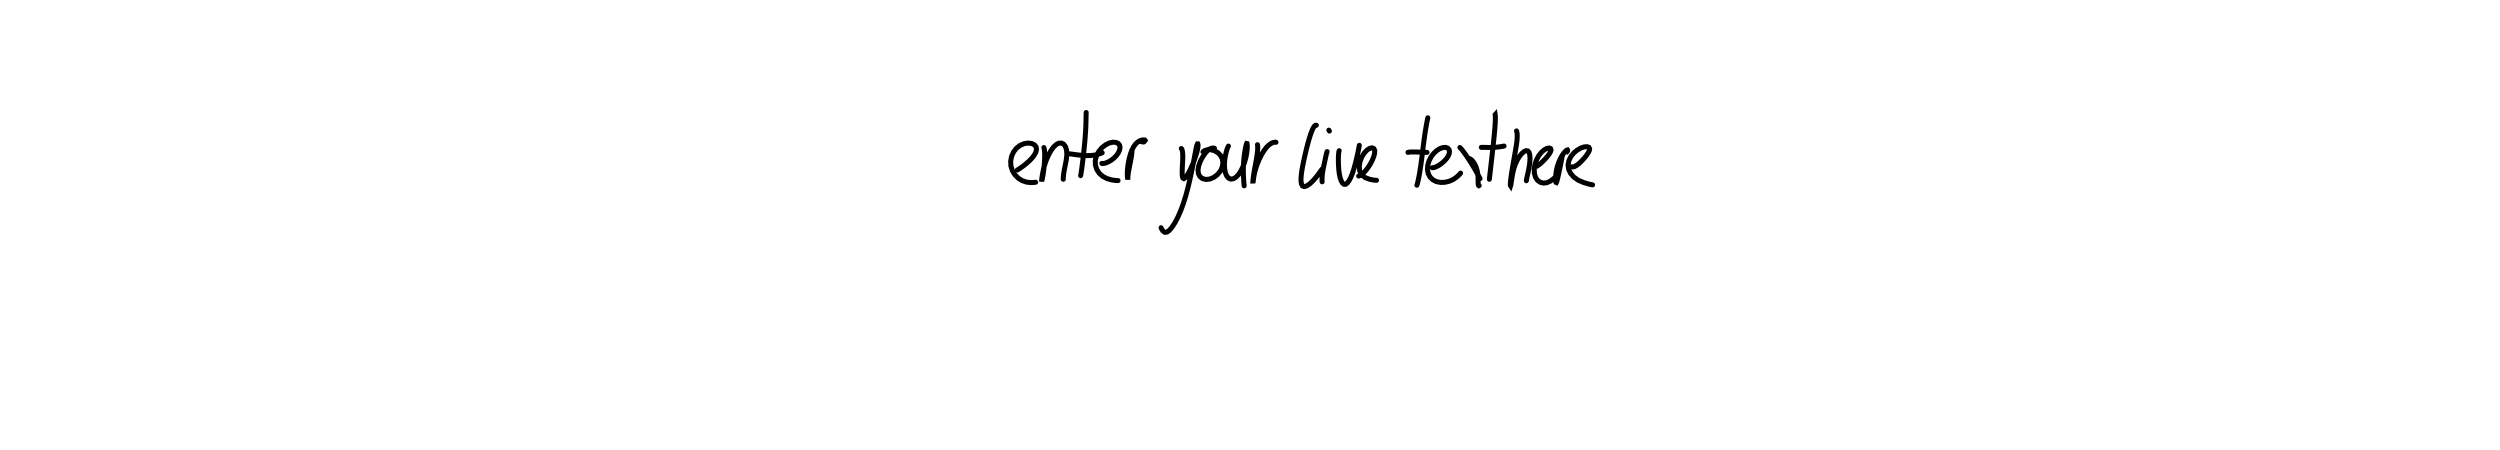
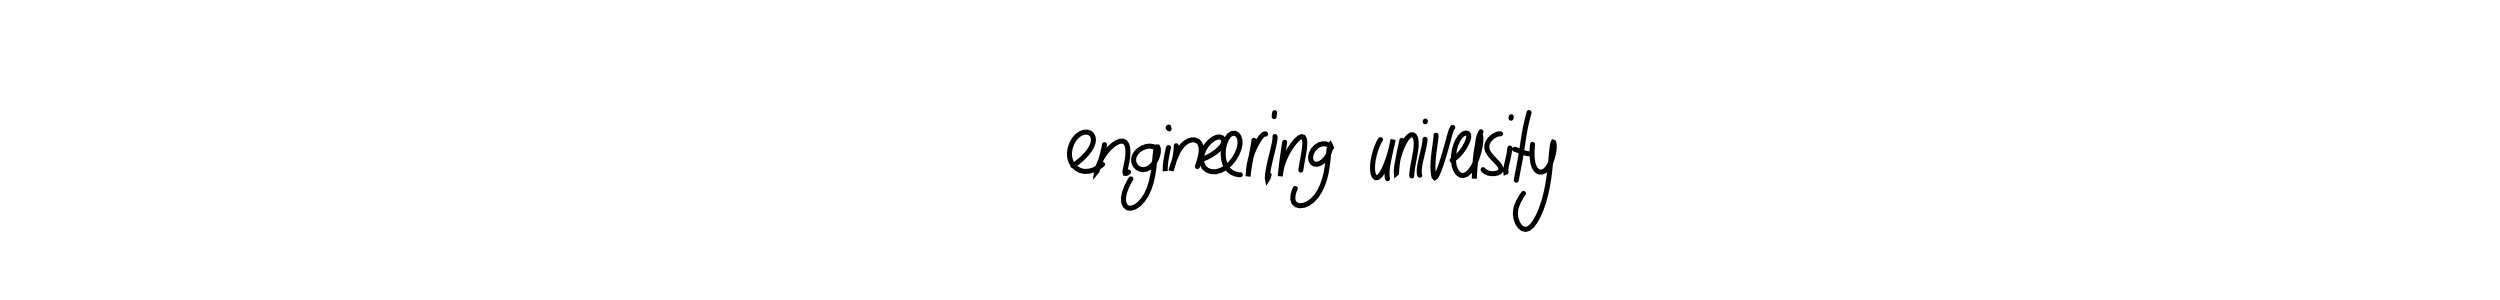
- <svg xmlns="http://www.w3.org/2000/svg" baseProfile="full" height="100%" version="1.1" viewBox="0,0,1000,180" width="100%">
+ <svg xmlns="http://www.w3.org/2000/svg" baseProfile="full" height="100%" version="1.1" viewBox="0,0,1000,120" width="100%">
  <defs />
-   <rect fill="white" height="180" width="1000" x="0" y="0" />
-   <path d="M0,0 M406.946,67.994 L407.295,67.78 L407.969,67.336 L408.965,66.637 L410.16,65.723 L411.429,64.633 L412.629,63.431 L413.622,62.184 L414.306,60.954 L414.597,59.802 L414.441,58.782 L413.807,57.959 L412.728,57.409 L411.299,57.219 L409.687,57.451 L408.073,58.135 L406.617,59.256 L405.439,60.755 L404.636,62.538 L404.267,64.478 L404.372,66.435 L404.955,68.282 L405.96,69.916 L407.286,71.259 L408.858,72.243 L410.538,72.827 L412.187,73.031 L413.477,73.001 L414.259,72.889 M417.542,59.02 L417.575,59.076 L417.649,59.315 L417.756,59.856 L417.845,60.756 L417.882,61.988 L417.852,63.493 L417.757,65.166 L417.607,66.898 L417.422,68.578 L417.195,70.072 L416.965,71.274 L416.771,72.098 L416.656,72.467 L416.628,72.33 L416.697,71.682 L416.852,70.561 L417.102,69.086 L417.466,67.385 L417.988,65.561 L418.659,63.698 L419.479,61.878 L420.415,60.205 L421.435,58.812 L422.492,57.808 L423.569,57.267 L424.593,57.229 L425.498,57.704 L426.206,58.679 L426.634,60.082 L426.734,61.817 L426.54,63.762 L426.154,65.811 L425.742,67.815 L425.452,69.629 L425.32,70.954 L425.304,71.708 M434.474,45.0 L434.454,45.324 L434.436,46.021 L434.415,47.151 L434.388,48.664 L434.333,50.495 L434.23,52.567 L434.074,54.813 L433.877,57.168 L433.644,59.558 L433.388,61.903 L433.127,64.115 L432.877,66.106 L432.655,67.776 L432.464,69.055 L432.328,69.867 L432.246,70.263 M427.767,61.569 L427.858,61.55 L428.213,61.576 L428.953,61.669 L430.111,61.833 L431.572,62.015 L433.185,62.167 L434.825,62.249 L436.439,62.208 L437.96,62.015 L439.317,61.686 L440.309,61.35 L440.872,61.105 M440.723,65.346 L440.94,65.401 L441.412,65.397 L442.172,65.241 L443.17,64.848 L444.308,64.213 L445.45,63.355 L446.479,62.329 L447.293,61.205 L447.818,60.067 L448.008,58.998 L447.833,58.083 L447.277,57.38 L446.357,56.955 L445.133,56.882 L443.703,57.21 L442.191,57.959 L440.741,59.105 L439.503,60.578 L438.595,62.287 L438.125,64.126 L438.15,65.975 L438.679,67.724 L439.66,69.273 L441.076,70.531 L442.806,71.437 L444.679,71.969 L446.231,72.196 L447.216,72.24 M452.792,60.44 L452.784,60.665 L452.745,61.178 L452.646,62.051 L452.458,63.252 L452.189,64.708 L451.861,66.301 L451.549,67.881 L451.312,69.301 L451.178,70.435 L451.132,71.224 L451.136,71.661 L451.118,71.751 L451.06,71.481 L450.975,70.817 L450.92,69.74 L450.95,68.328 L451.102,66.695 L451.362,64.961 L451.726,63.234 L452.186,61.581 L452.758,60.054 L453.445,58.716 L454.228,57.619 L455.089,56.801 L455.982,56.274 L456.818,56.009 L457.504,55.947 L457.932,56.024 L458.033,56.173 L457.879,56.357 L457.586,56.547 L457.315,56.702 L457.211,56.789 L457.298,56.807 L457.468,56.781 L457.63,56.748 M472.529,59.403 L472.603,59.475 L472.737,59.716 L472.902,60.226 L473.039,61.059 L473.106,62.201 L473.091,63.588 L473.023,65.136 L472.935,66.727 L472.873,68.249 L472.872,69.582 L472.967,70.615 L473.188,71.258 L473.552,71.45 L474.051,71.149 L474.695,70.373 L475.432,69.174 L476.207,67.659 L476.974,65.948 L477.678,64.172 L478.28,62.438 L478.759,60.853 L479.069,59.525 L479.205,58.522 L479.208,57.868 L479.119,57.557 L478.99,57.55 L478.835,57.845 L478.641,58.486 L478.411,59.506 L478.142,60.913 L477.811,62.681 L477.417,64.754 L476.956,67.091 L476.42,69.656 L475.816,72.412 L475.12,75.305 L474.32,78.273 L473.398,81.222 L472.366,84.059 L471.238,86.675 L470.061,88.951 L468.877,90.781 L467.771,92.117 L466.768,92.843 L465.907,92.924 L465.196,92.417 L464.704,91.701 L464.426,91.093 M485.785,59.292 L485.434,59.228 L484.829,59.255 L484.008,59.523 L483.081,60.173 L482.101,61.247 L481.119,62.683 L480.214,64.361 L479.531,66.134 L479.211,67.856 L479.344,69.392 L479.97,70.624 L481.021,71.443 L482.396,71.782 L483.956,71.606 L485.547,70.933 L487,69.831 L488.166,68.406 L488.911,66.788 L489.165,65.123 L488.917,63.551 L488.217,62.18 L487.16,61.089 L485.864,60.322 L484.473,59.914 L483.178,59.863 L482.145,60.119 L481.489,60.475 L481.189,60.769 M491.381,58.438 L491.252,58.642 L491.03,59.14 L490.72,60.008 L490.385,61.225 L490.074,62.706 L489.857,64.343 L489.768,66.031 L489.871,67.675 L490.177,69.164 L490.69,70.387 L491.401,71.237 L492.29,71.631 L493.29,71.522 L494.348,70.913 L495.387,69.844 L496.337,68.41 L497.158,66.73 L497.83,64.933 L498.334,63.136 L498.667,61.444 L498.85,59.958 L498.907,58.756 L498.88,57.901 L498.801,57.439 L498.673,57.413 L498.497,57.85 L498.273,58.771 L498.013,60.127 L497.753,61.836 L497.531,63.776 L497.381,65.839 L497.331,67.962 L497.371,70.054 L497.475,71.998 L497.587,73.472 L497.664,74.341 M502.987,57.883 L503.019,57.985 L503.064,58.364 L503.086,59.162 L503.019,60.435 L502.816,62.103 L502.503,64.042 L502.128,66.1 L501.758,68.113 L501.461,69.924 L501.26,71.404 L501.158,72.466 L501.144,73.076 L501.178,73.2 L501.237,72.828 L501.343,71.971 L501.531,70.689 L501.852,69.099 L502.333,67.332 L502.969,65.474 L503.74,63.623 L504.624,61.859 L505.59,60.267 L506.607,58.931 L507.635,57.926 L508.606,57.268 L509.456,56.953 L510.064,56.875 L510.403,56.911 M526.534,50.119 L526.383,50.084 L526.122,50.159 L525.753,50.465 L525.322,51.121 L524.829,52.158 L524.292,53.575 L523.725,55.338 L523.141,57.394 L522.558,59.659 L521.997,62.044 L521.466,64.431 L521.003,66.726 L520.645,68.854 L520.429,70.745 L520.396,72.34 L520.576,73.578 L521.001,74.367 L521.712,74.641 L522.705,74.363 L523.98,73.475 L525.429,72.056 L526.891,70.299 L528.043,68.742 L528.74,67.715 M530.843,60.627 L530.752,60.851 L530.608,61.36 L530.41,62.221 L530.161,63.414 L529.839,64.889 L529.474,66.561 L529.137,68.305 L528.902,69.953 L528.809,71.33 L528.814,72.254 L528.855,72.722 M531.764,52.422 L531.692,52.296 L531.614,52.165 L531.555,52.07 L531.537,52.05 M535.672,60.273 L535.605,60.466 L535.514,60.941 L535.414,61.77 L535.356,62.944 L535.352,64.387 L535.392,66.021 L535.501,67.74 L535.706,69.439 L536.02,70.991 L536.456,72.28 L536.976,73.199 L537.56,73.695 L538.202,73.72 L538.889,73.255 L539.609,72.308 L540.335,70.924 L541.02,69.193 L541.645,67.229 L542.206,65.157 L542.701,63.107 L543.12,61.241 L543.44,59.698 L543.638,58.661 L543.725,58.122 M543.466,70.429 L543.687,70.379 L544.168,70.142 L544.931,69.593 L545.902,68.656 L546.972,67.369 L548,65.837 L548.865,64.208 L549.504,62.643 L549.858,61.272 L549.887,60.19 L549.576,59.468 L548.925,59.152 L547.994,59.296 L546.892,59.954 L545.76,61.128 L544.748,62.734 L544.02,64.616 L543.702,66.568 L543.886,68.391 L544.679,69.915 L546.053,71.033 L547.851,71.717 L549.496,72.038 L550.611,72.13 M571.13,47.113 L571.026,47.558 L570.843,48.449 L570.584,49.814 L570.285,51.554 L569.963,53.593 L569.641,55.867 L569.319,58.322 L569.005,60.9 L568.68,63.513 L568.336,66.061 L567.971,68.439 L567.605,70.516 L567.271,72.153 L567.006,73.268 L566.834,73.871 L566.748,74.094 M563.19,60.963 L563.41,60.897 L563.923,60.823 L564.79,60.775 L565.999,60.785 L567.426,60.827 L568.906,60.882 L570.09,60.927 L570.813,60.952 M572.906,67.087 L573.137,67.09 L573.619,67.004 L574.373,66.747 L575.327,66.265 L576.388,65.563 L577.458,64.676 L578.424,63.665 L579.191,62.598 L579.67,61.539 L579.808,60.579 L579.591,59.786 L579.048,59.227 L578.23,58.957 L577.192,59.017 L576.001,59.425 L574.744,60.197 L573.529,61.309 L572.453,62.709 L571.627,64.317 L571.118,66.031 L570.989,67.746 L571.271,69.363 L571.98,70.774 L573.083,71.889 L574.515,72.633 L576.182,72.968 L577.96,72.917 L579.739,72.487 L581.381,71.73 L582.768,70.749 L583.724,69.857 L584.238,69.248 M583.961,59.003 L584.085,59.118 L584.371,59.43 L584.847,60.003 L585.503,60.857 L586.3,61.95 L587.196,63.253 L588.157,64.73 L589.16,66.351 L590.142,68.015 L591.027,69.587 L591.668,70.768 L592.025,71.455 M587.574,63.424 L587.687,63.418 L587.942,63.5 L588.35,63.742 L588.877,64.205 L589.446,64.909 L589.996,65.831 L590.476,66.934 L590.847,68.172 L591.088,69.476 L591.214,70.772 L591.243,72.005 L591.253,73.056 L591.305,73.813 L591.425,74.198 L591.566,74.29 L591.683,74.223 M598.049,46.013 L598.046,45.888 L598.062,45.869 L598.098,46.135 L598.137,46.863 L598.129,48.089 L598.057,49.769 L597.904,51.827 L597.684,54.192 L597.42,56.773 L597.131,59.48 L596.824,62.22 L596.52,64.895 L596.236,67.361 L595.995,69.459 L595.829,70.926 L595.742,71.72 M592.519,58.952 L592.868,58.937 L593.607,58.945 L594.749,58.98 L596.218,59 L597.875,58.94 L599.531,58.775 L600.829,58.575 L601.622,58.418 M606.6,52.368 L606.661,52.499 L606.759,52.861 L606.86,53.556 L606.891,54.625 L606.811,56.063 L606.587,57.826 L606.251,59.873 L605.851,62.128 L605.434,64.488 L605.031,66.842 L604.673,69.05 L604.386,70.971 L604.208,72.513 L604.136,73.597 L604.155,74.19 L604.232,74.306 L604.338,73.962 L604.471,73.177 L604.643,72.026 L604.859,70.586 L605.161,68.962 L605.59,67.255 L606.178,65.563 L606.932,63.958 L607.806,62.537 L608.731,61.391 L609.638,60.609 L610.455,60.251 L611.131,60.372 L611.626,60.961 L611.916,61.985 L612.006,63.363 L611.915,64.969 L611.681,66.658 L611.367,68.307 L611.046,69.772 L610.79,70.936 L610.63,71.729 L610.558,72.153 L610.539,72.302 M614.712,66.48 L614.981,66.317 L615.488,65.966 L616.224,65.385 L617.095,64.599 L618.027,63.651 L618.923,62.625 L619.682,61.61 L620.204,60.695 L620.404,59.95 L620.229,59.435 L619.69,59.206 L618.838,59.333 L617.776,59.873 L616.637,60.837 L615.552,62.195 L614.634,63.854 L613.993,65.696 L613.686,67.587 L613.756,69.379 L614.208,70.926 L614.998,72.124 L616.057,72.896 L617.308,73.234 L618.687,73.088 L620.111,72.469 L621.463,71.447 L622.493,70.426 L623.1,69.683 M624.916,62.45 L624.9,62.457 L624.855,62.642 L624.755,63.161 L624.582,64.127 L624.315,65.503 L623.979,67.149 L623.61,68.862 L623.264,70.439 L622.964,71.713 L622.723,72.59 L622.526,73.005 L622.374,72.939 L622.267,72.393 L622.233,71.404 L622.299,70.056 L622.503,68.481 L622.871,66.806 L623.414,65.129 L624.1,63.544 L624.873,62.159 L625.634,61.08 L626.285,60.37 L626.74,60.036 L626.982,59.983 L627.045,60.102 L627.007,60.296 L626.934,60.49 L626.871,60.621 L626.827,60.691 L626.801,60.709 L626.789,60.703 M628.801,66.726 L628.961,66.774 L629.297,66.771 L629.835,66.617 L630.566,66.207 L631.471,65.513 L632.485,64.569 L633.519,63.465 L634.475,62.31 L635.237,61.211 L635.716,60.243 L635.84,59.469 L635.543,58.929 L634.807,58.673 L633.694,58.754 L632.322,59.218 L630.852,60.059 L629.464,61.241 L628.315,62.687 L627.531,64.307 L627.222,66.021 L627.46,67.746 L628.257,69.387 L629.57,70.871 L631.357,72.113 L633.585,73.056 L635.607,73.653 L637.029,73.945 " fill="none" stroke="black" stroke-linecap="round" stroke-width="2" />
+   <rect fill="white" height="120" width="1000" x="0" y="0" />
+   <path d="M0,0 M429.095,66.218 L429.435,66.042 L430.086,65.637 L431.056,64.948 L432.228,63.986 L433.501,62.799 L434.739,61.464 L435.837,60.042 L436.678,58.602 L437.208,57.196 L437.383,55.881 L437.199,54.719 L436.674,53.784 L435.848,53.136 L434.76,52.835 L433.508,52.923 L432.178,53.429 L430.876,54.362 L429.701,55.7 L428.738,57.364 L428.067,59.237 L427.766,61.177 L427.883,63.057 L428.43,64.786 L429.378,66.278 L430.663,67.455 L432.219,68.247 L433.948,68.592 L435.768,68.452 L437.557,67.898 L439.172,67.067 L440.352,66.284 L441.025,65.757 M441.795,57.867 L441.791,57.939 L441.75,58.217 L441.638,58.821 L441.42,59.808 L441.102,61.135 L440.687,62.678 L440.219,64.274 L439.745,65.763 L439.324,67.019 L438.983,67.947 L438.771,68.482 L438.692,68.573 L438.756,68.192 L438.985,67.335 L439.426,66.072 L440.095,64.517 L441.023,62.811 L442.193,61.095 L443.555,59.499 L445.025,58.132 L446.516,57.11 L447.911,56.523 L449.113,56.434 L450.052,56.869 L450.711,57.814 L451.077,59.2 L451.183,60.919 L451.055,62.813 L450.763,64.703 L450.396,66.422 L450.088,67.853 L449.971,68.85 L450.134,69.353 L450.563,69.36 L451.052,69.101 L451.423,68.803 M463.33,60.072 L462.952,59.661 L462.239,59.115 L461.184,58.62 L459.894,58.431 L458.447,58.614 L456.969,59.16 L455.599,60.01 L454.487,61.103 L453.74,62.361 L453.422,63.695 L453.547,65.009 L454.08,66.187 L454.958,67.115 L456.091,67.693 L457.357,67.867 L458.648,67.622 L459.879,66.991 L460.983,66.03 L461.908,64.826 L462.619,63.48 L463.091,62.126 L463.328,60.9 L463.368,59.892 L463.263,59.169 L463.06,58.783 L462.809,58.776 L462.552,59.207 L462.314,60.117 L462.121,61.479 L461.951,63.241 L461.755,65.335 L461.487,67.688 L461.081,70.227 L460.488,72.868 L459.652,75.483 L458.526,77.931 L457.123,80.055 L455.536,81.723 L453.897,82.827 L452.373,83.314 L451.08,83.157 L450.103,82.372 L449.495,81.026 L449.382,79.172 L449.796,76.966 L450.683,74.641 L451.637,72.746 L452.35,71.561 M467.43,59.042 L467.351,59.275 L467.216,59.801 L467.02,60.669 L466.79,61.824 L466.547,63.159 L466.323,64.553 L466.17,65.891 L466.094,67.025 L466.077,67.82 L466.092,68.203 L466.113,68.273 L466.123,68.189 M467.507,50.805 L467.471,50.826 L467.409,50.88 L467.326,50.965 L467.277,51.076 L467.297,51.189 L467.406,51.323 L467.55,51.448 L467.671,51.54 M470.495,58.293 L470.48,58.775 L470.44,59.643 L470.339,60.849 L470.145,62.21 L469.846,63.635 L469.469,65.018 L469.083,66.255 L468.765,67.249 L468.542,67.92 L468.43,68.213 L468.434,68.125 L468.563,67.637 L468.836,66.741 L469.252,65.489 L469.785,63.99 L470.425,62.38 L471.171,60.799 L472.037,59.343 L473.039,58.072 L474.182,57.043 L475.434,56.317 L476.737,55.948 L477.999,55.987 L479.094,56.455 L479.909,57.339 L480.384,58.584 L480.504,60.091 L480.327,61.75 L479.963,63.405 L479.527,64.904 L479.167,66 L478.95,66.62 M481.646,63.395 L481.996,63.26 L482.688,62.962 L483.722,62.452 L484.97,61.726 L486.284,60.809 L487.513,59.774 L488.519,58.688 L489.191,57.623 L489.468,56.627 L489.332,55.756 L488.798,55.099 L487.913,54.778 L486.741,54.892 L485.379,55.505 L483.951,56.603 L482.607,58.106 L481.508,59.893 L480.787,61.828 L480.545,63.759 L480.828,65.538 L481.629,67.021 L482.896,68.085 L484.531,68.658 L486.386,68.686 L488.332,68.16 L490.237,67.095 L492.009,65.553 L493.563,63.654 L494.796,61.584 L495.623,59.516 L496.009,57.614 L495.956,55.968 L495.529,54.652 L494.801,53.729 L493.849,53.289 L492.764,53.409 L491.665,54.149 L490.669,55.486 L489.882,57.326 L489.39,59.5 L489.257,61.807 L489.511,64.045 L490.153,66.058 L491.188,67.704 L492.524,68.882 L494.031,69.569 L495.306,69.859 L496.128,69.907 M501.551,56.122 L501.554,56.205 L501.527,56.533 L501.433,57.24 L501.246,58.39 L500.971,59.926 L500.628,61.749 L500.256,63.73 L499.902,65.71 L499.609,67.506 L499.402,68.969 L499.283,69.991 L499.238,70.521 L499.235,70.542 L499.256,70.039 L499.319,69.005 L499.459,67.51 L499.727,65.671 L500.182,63.629 L500.838,61.521 L501.667,59.466 L502.594,57.578 L503.531,55.982 L504.394,54.774 L505.119,53.999 L505.661,53.62 L506.007,53.527 L506.173,53.572 L506.223,53.643 M509.99,54.616 L510.019,54.743 L510.028,55.093 L509.972,55.777 L509.801,56.848 L509.508,58.313 L509.095,60.104 L508.59,62.131 L508.065,64.277 L507.591,66.408 L507.223,68.385 L506.996,70.066 L506.923,71.202 L507,71.626 L507.212,71.289 L507.453,70.595 L507.638,69.941 M509.674,46.64 L509.695,46.233 L509.747,45.725 L509.81,45.283 L509.864,45.072 M513.867,56.905 L513.778,57.544 L513.61,58.654 L513.374,60.167 L513.117,61.855 L512.871,63.632 L512.649,65.399 L512.454,67.058 L512.295,68.468 L512.178,69.546 L512.12,70.229 L512.107,70.5 L512.123,70.341 L512.187,69.734 L512.336,68.665 L512.618,67.211 L513.111,65.46 L513.84,63.526 L514.795,61.499 L515.959,59.491 L517.244,57.634 L518.522,56.108 L519.699,55.077 L520.664,54.654 L521.356,54.869 L521.781,55.709 L521.934,57.107 L521.83,58.951 L521.532,61.114 L521.128,63.378 L520.736,65.51 L520.464,67.112 L520.33,68.041 M532.614,59.035 L532.235,58.61 L531.509,58.056 L530.43,57.588 L529.124,57.505 L527.708,57.896 L526.361,58.764 L525.251,59.986 L524.513,61.41 L524.221,62.844 L524.375,64.111 L524.911,65.065 L525.748,65.612 L526.8,65.71 L527.968,65.356 L529.15,64.595 L530.241,63.518 L531.129,62.219 L531.75,60.859 L532.096,59.629 L532.218,58.663 L532.19,58.069 L532.083,57.872 L531.941,58.041 L531.788,58.597 L531.632,59.572 L531.479,60.943 L531.318,62.684 L531.123,64.715 L530.838,66.945 L530.415,69.313 L529.796,71.749 L528.953,74.153 L527.862,76.426 L526.537,78.457 L524.996,80.136 L523.315,81.377 L521.594,82.112 L519.974,82.297 L518.564,81.953 L517.569,81.064 L517.112,79.687 L517.234,77.973 L517.652,76.437 L518.089,75.396 M552.217,55.856 L552.18,55.871 L552.055,56.022 L551.794,56.451 L551.368,57.283 L550.813,58.568 L550.21,60.246 L549.658,62.186 L549.242,64.225 L549.025,66.201 L549.016,67.973 L549.229,69.434 L549.652,70.478 L550.242,71.032 L550.958,71.055 L551.757,70.535 L552.59,69.494 L553.436,68.011 L554.262,66.192 L555.026,64.18 L555.705,62.115 L556.277,60.149 L556.714,58.435 L557.016,57.089 L557.18,56.202 L557.213,55.869 L557.142,56.126 L556.963,56.996 L556.666,58.458 L556.267,60.354 L555.813,62.494 L555.363,64.693 L555.014,66.778 L554.822,68.594 L554.811,70.043 L554.905,70.989 L555.021,71.461 M560.725,56.158 L560.729,56.226 L560.681,56.528 L560.541,57.193 L560.288,58.269 L559.958,59.692 L559.604,61.351 L559.277,63.133 L559.01,64.907 L558.818,66.529 L558.696,67.867 L558.629,68.826 L558.584,69.34 L558.543,69.374 L558.508,68.901 L558.537,67.905 L558.685,66.451 L559.003,64.666 L559.484,62.696 L560.111,60.682 L560.85,58.757 L561.686,57.017 L562.581,55.575 L563.503,54.533 L564.384,53.964 L565.166,53.913 L565.797,54.388 L566.246,55.353 L566.474,56.753 L566.464,58.512 L566.227,60.552 L565.831,62.799 L565.388,65.092 L565.02,67.192 L564.793,68.857 L564.7,69.904 L564.685,70.378 M570.008,55.736 L570.016,55.899 L569.98,56.384 L569.85,57.31 L569.591,58.684 L569.201,60.403 L568.739,62.339 L568.273,64.341 L567.902,66.25 L567.702,67.883 L567.696,69.081 L567.794,69.782 L567.911,70.075 M570.158,48.437 L570.113,48.465 L570.077,48.518 L570.06,48.593 L570.071,48.663 L570.086,48.706 M574.391,54.067 L574.417,54.111 L574.43,54.321 L574.397,54.819 L574.294,55.689 L574.128,56.941 L573.912,58.53 L573.665,60.39 L573.426,62.431 L573.247,64.541 L573.173,66.569 L573.223,68.369 L573.373,69.79 L573.604,70.712 L573.924,71.042 L574.355,70.727 L574.915,69.748 L575.589,68.182 L576.32,66.166 L577.063,63.889 L577.784,61.535 L578.448,59.241 L579.042,57.092 L579.568,55.166 L580.024,53.539 L580.417,52.302 L580.746,51.504 L580.975,51.102 L581.099,50.973 M580.82,64.131 L581.365,63.79 L582.269,63.098 L583.424,62.031 L584.589,60.685 L585.661,59.158 L586.548,57.601 L587.184,56.144 L587.495,54.89 L587.438,53.938 L587.014,53.355 L586.277,53.204 L585.322,53.556 L584.272,54.457 L583.258,55.879 L582.391,57.74 L581.753,59.883 L581.405,62.137 L581.374,64.34 L581.672,66.351 L582.277,68.047 L583.134,69.322 L584.186,70.068 L585.378,70.216 L586.649,69.721 L587.92,68.603 L589.105,66.962 L590.139,64.953 L590.988,62.746 L591.635,60.522 L592.082,58.429 L592.319,56.602 L592.36,55.155 L592.25,54.184 L592.047,53.754 L591.795,53.903 L591.532,54.638 L591.262,55.925 L590.986,57.676 L590.712,59.779 L590.455,62.102 L590.222,64.489 L590.024,66.762 L589.871,68.725 L589.772,70.212 L589.722,71.121 L589.721,71.425 L589.743,71.154 L589.775,70.347 L589.818,69.065 L589.887,67.409 L589.994,65.513 L590.162,63.51 L590.388,61.52 L590.663,59.618 L590.97,57.863 L591.296,56.285 L591.63,54.933 L591.967,53.837 L592.24,53.092 L592.415,52.694 M600.204,53.542 L600.003,53.512 L599.563,53.541 L598.852,53.715 L597.938,54.12 L596.935,54.78 L595.985,55.675 L595.224,56.755 L594.774,57.953 L594.719,59.21 L595.092,60.483 L595.854,61.736 L596.883,62.95 L598.015,64.123 L599.076,65.247 L599.901,66.3 L600.371,67.252 L600.392,68.062 L599.93,68.71 L599.029,69.178 L597.819,69.447 L596.48,69.458 L595.229,69.215 L594.22,68.736 L593.57,68.234 L593.254,67.864 M603.936,59.202 L603.899,59.631 L603.803,60.415 L603.622,61.528 L603.355,62.825 L603.042,64.214 L602.724,65.593 L602.459,66.881 L602.297,67.932 L602.25,68.616 L602.292,68.872 L602.374,68.836 L602.44,68.681 M604.509,46.7 L604.479,46.752 L604.449,46.907 L604.427,47.103 L604.422,47.28 M611.609,45.0 L611.566,45.204 L611.432,45.746 L611.173,46.745 L610.799,48.223 L610.355,50.121 L609.91,52.354 L609.494,54.821 L609.097,57.45 L608.689,60.163 L608.245,62.868 L607.771,65.442 L607.325,67.745 L606.958,69.617 L606.71,70.959 L606.584,71.743 L606.542,72.083 M605.872,59.722 L606.002,59.732 L606.328,59.824 L606.9,60.05 L607.737,60.407 L608.766,60.811 L609.895,61.169 L610.836,61.405 L611.437,61.513 M613.027,57.749 L613.001,57.919 L612.955,58.31 L612.899,58.984 L612.844,59.94 L612.817,61.136 L612.846,62.508 L612.964,63.957 L613.216,65.381 L613.636,66.671 L614.235,67.73 L615.003,68.478 L615.905,68.856 L616.888,68.812 L617.888,68.329 L618.839,67.42 L619.691,66.163 L620.399,64.675 L620.962,63.094 L621.368,61.529 L621.616,60.079 L621.714,58.837 L621.692,57.887 L621.582,57.243 L621.451,56.909 L621.312,56.862 L621.169,57.135 L621.016,57.821 L620.842,59.005 L620.64,60.682 L620.432,62.815 L620.198,65.319 L619.913,68.116 L619.536,71.145 L619.024,74.319 L618.344,77.532 L617.497,80.677 L616.486,83.639 L615.342,86.3 L614.104,88.547 L612.825,90.266 L611.534,91.357 L610.274,91.769 L609.062,91.498 L607.953,90.605 L607.023,89.2 L606.381,87.419 L606.118,85.391 L606.389,83.184 L607.32,80.786 L608.452,78.744 L609.402,77.362 " fill="none" stroke="black" stroke-linecap="round" stroke-width="2" />
</svg>
